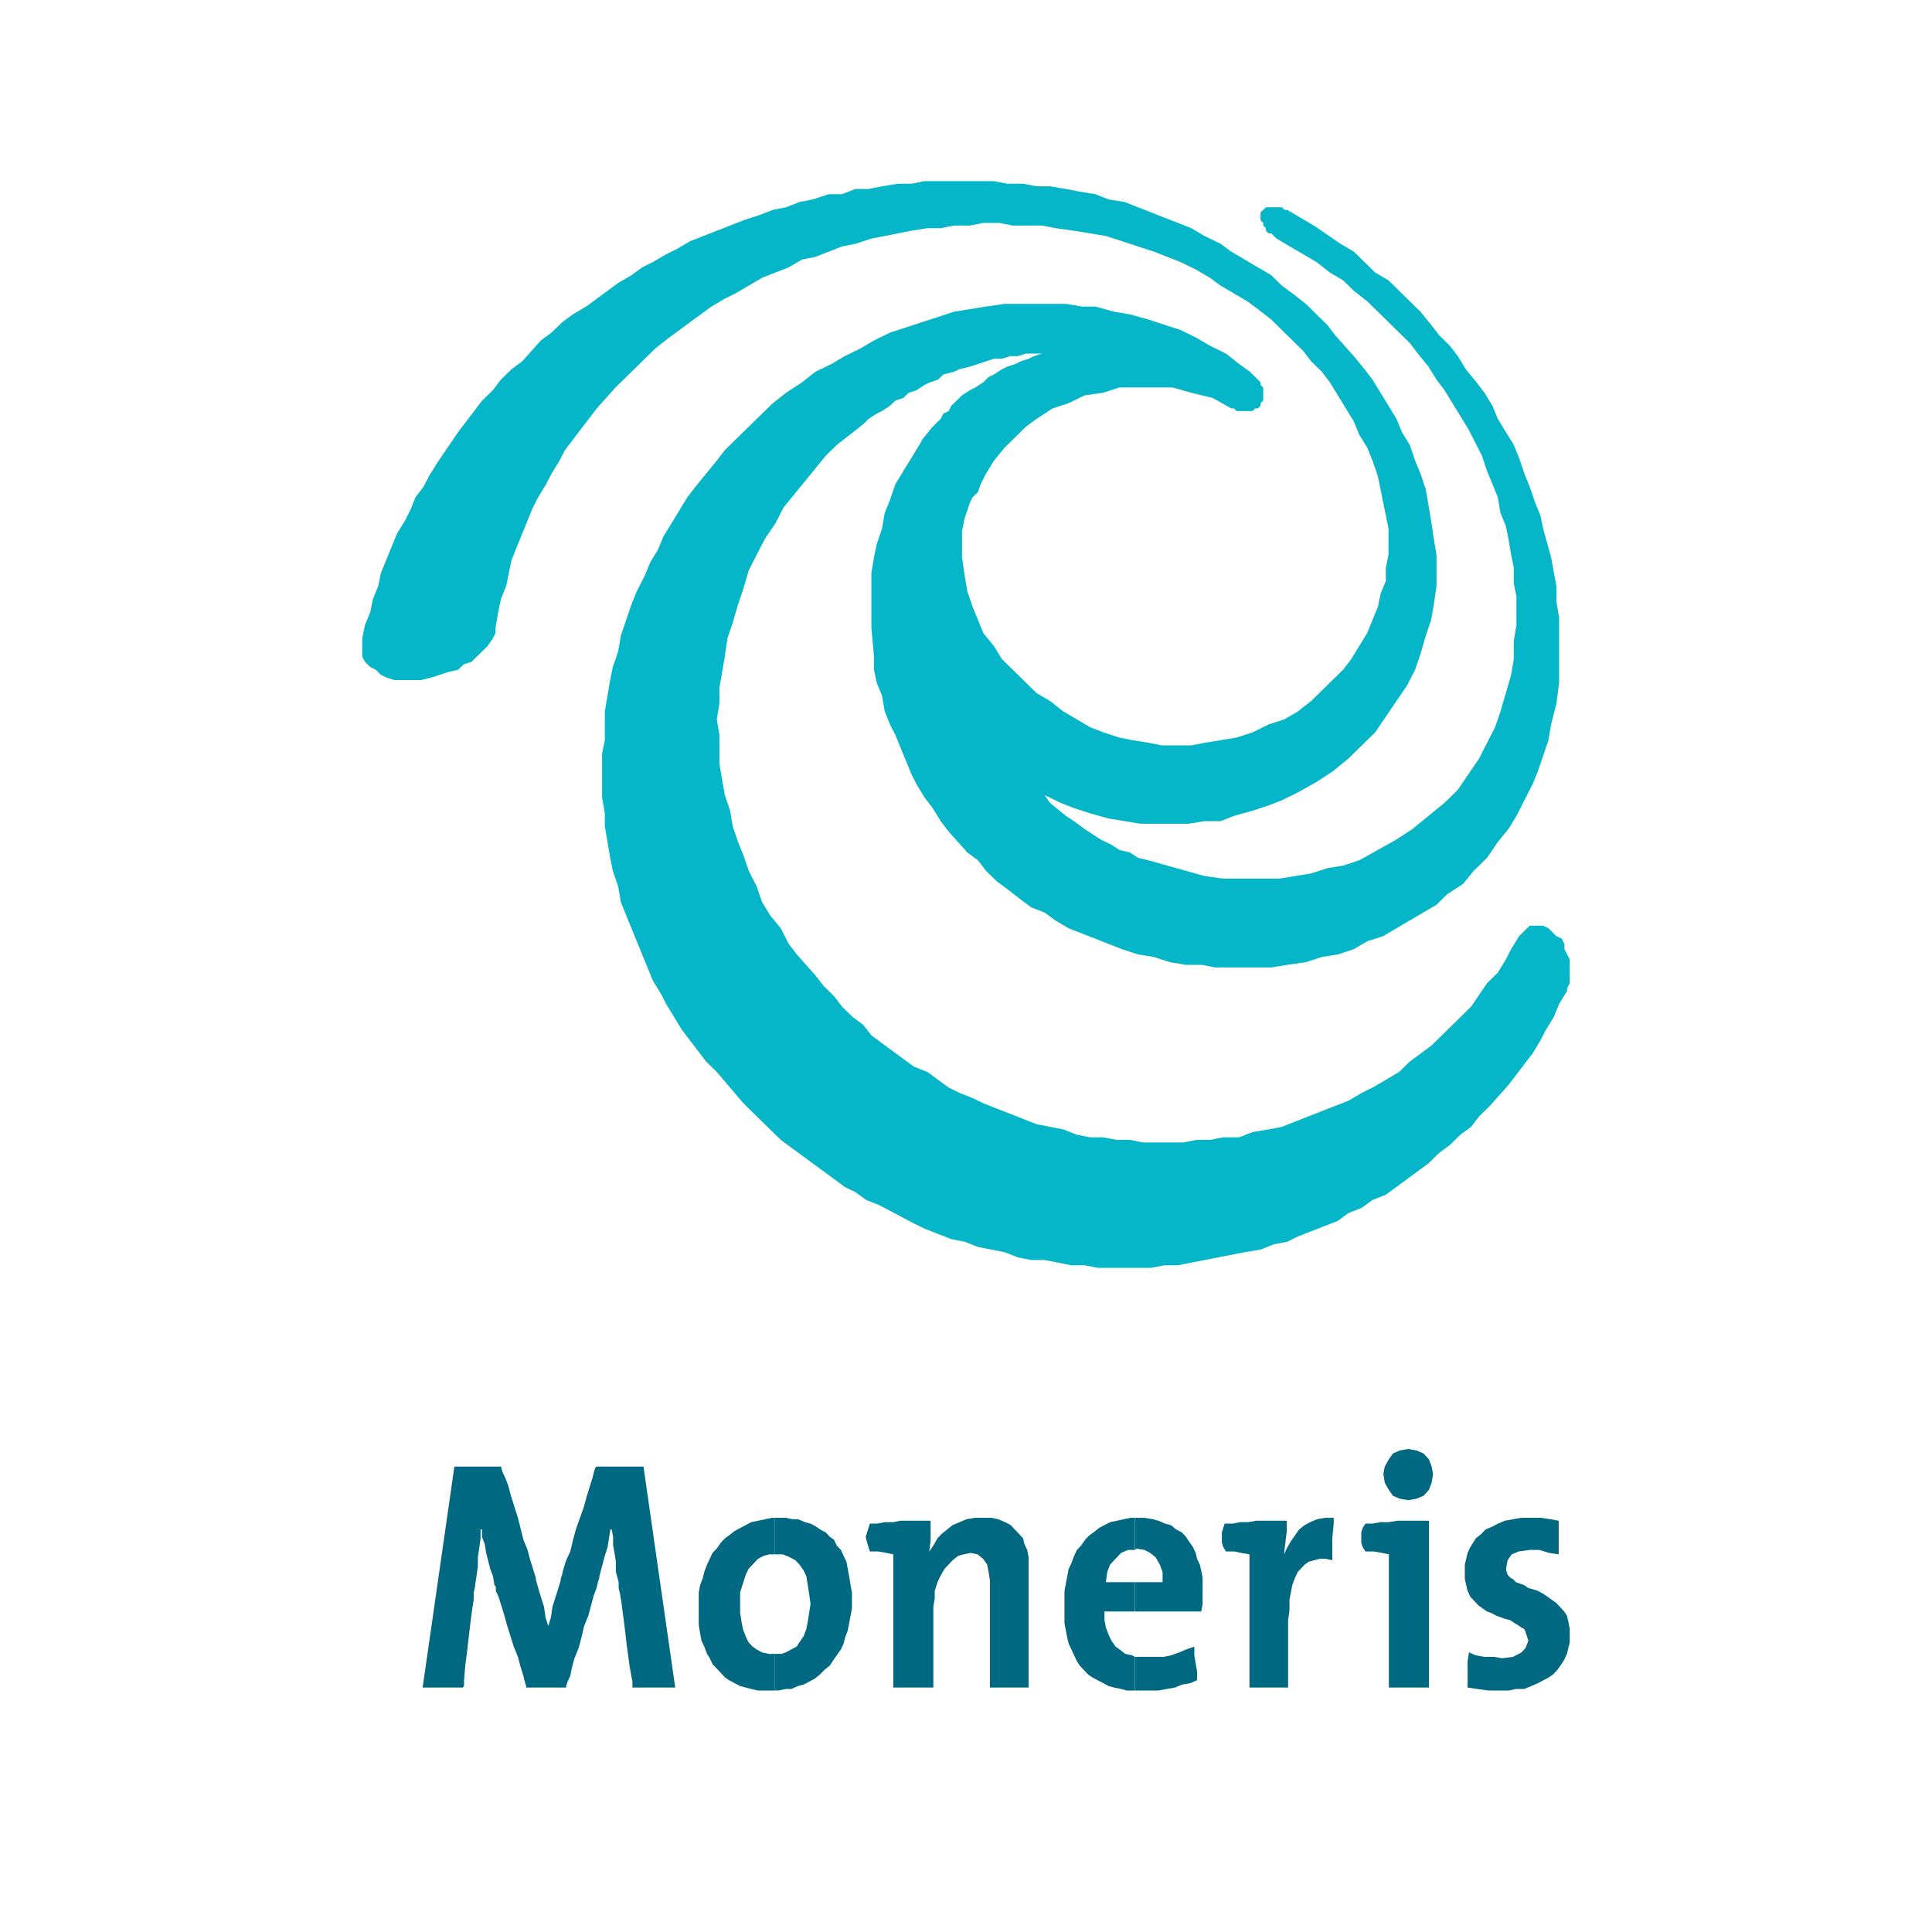
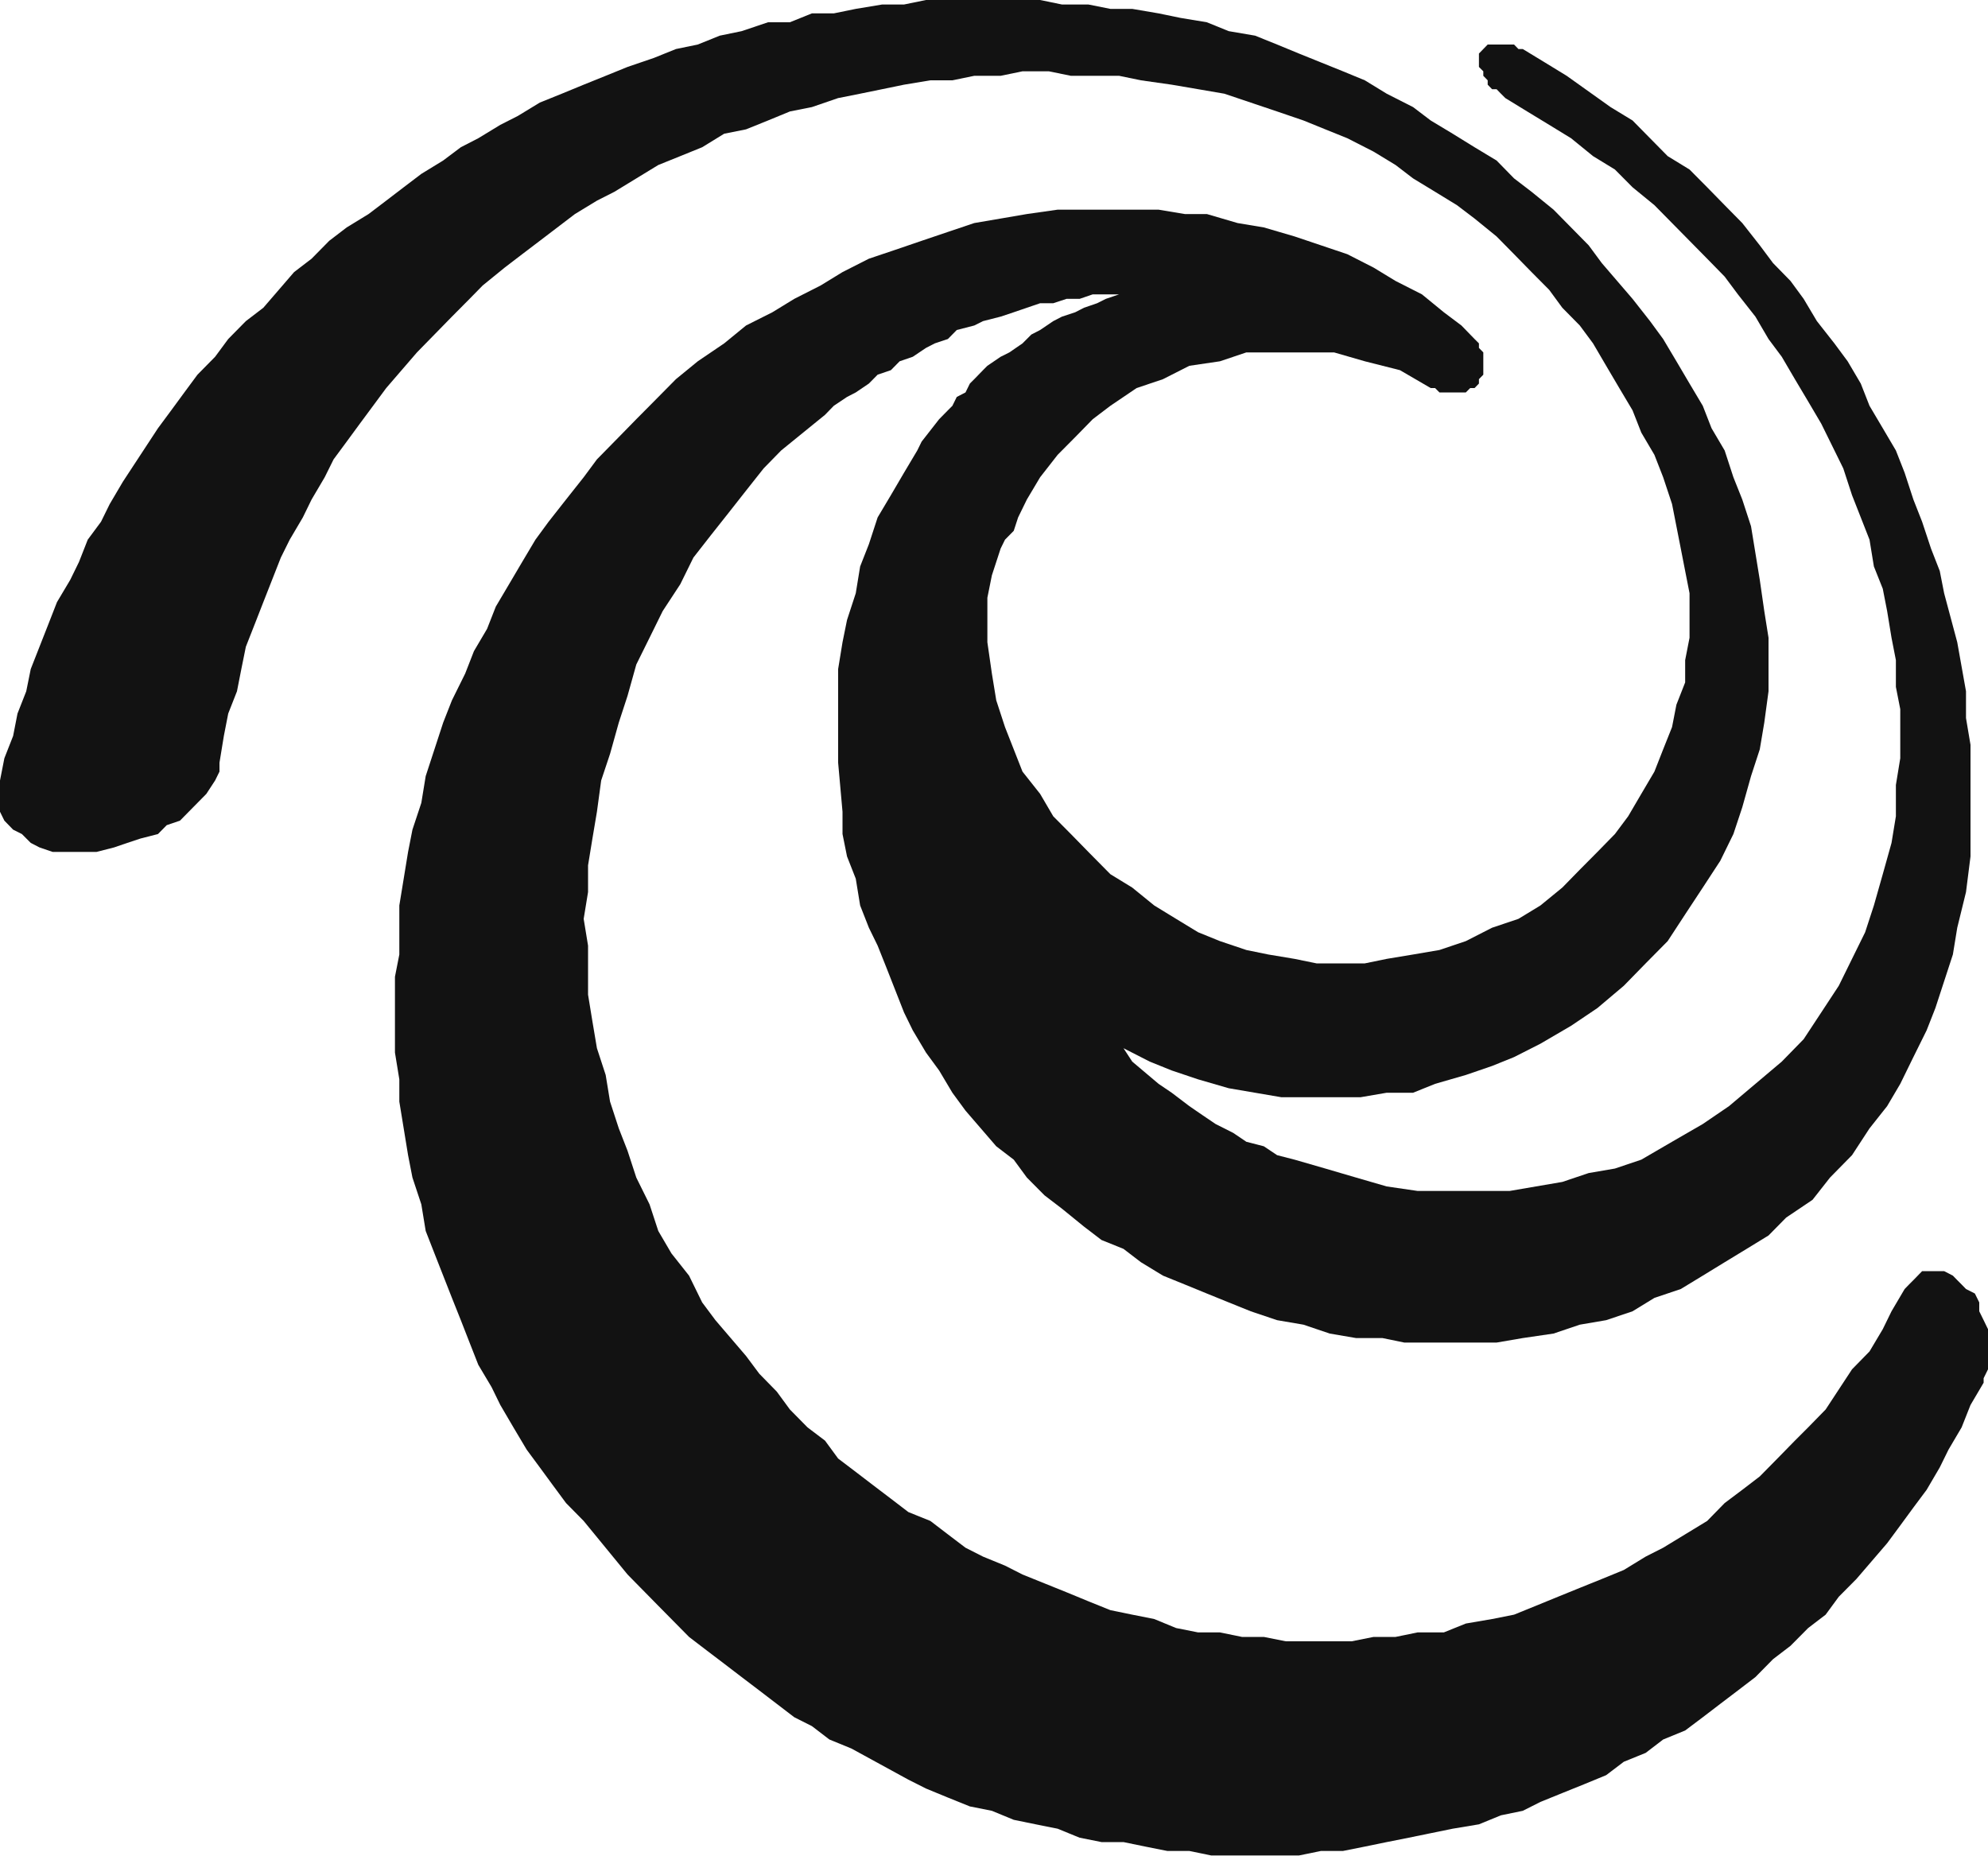
- <svg xmlns="http://www.w3.org/2000/svg" width="32" height="32" viewBox="0 0 32 32" fill="none">
-   <path fill-rule="evenodd" clip-rule="evenodd" d="M10.475 27.951V27.854L10.452 27.732L10.43 27.611L10.407 27.442L10.384 27.272L10.361 27.078L10.338 26.884L10.315 26.714L10.293 26.545L10.27 26.399L10.247 26.302V26.205L10.201 26.036V25.866L10.178 25.721L10.155 25.599V25.454L10.132 25.333H10.11L10.087 25.478L10.064 25.624L10.018 25.769L9.972 25.939L9.927 26.109V26.133L9.904 26.205L9.881 26.302L9.835 26.424L9.79 26.593L9.744 26.763L9.675 26.933L9.629 27.127L9.584 27.296L9.515 27.466L9.469 27.636L9.446 27.757L9.401 27.854L9.378 27.926V27.951H8.715V27.926L8.692 27.854L8.669 27.757L8.623 27.611L8.578 27.442L8.509 27.272L8.395 26.908L8.349 26.739L8.303 26.593L8.258 26.448L8.212 26.351V26.278L8.189 26.254L8.166 26.109L8.12 25.987L8.052 25.721L8.029 25.575L7.983 25.454V25.333H7.96V25.478L7.937 25.648L7.915 25.793V25.939L7.892 26.109L7.869 26.254V26.278L7.846 26.375V26.496L7.823 26.642L7.8 26.811L7.777 27.005L7.754 27.199L7.732 27.393L7.709 27.563L7.686 27.829V27.926L7.663 27.951H7L7.526 24.291H8.303V24.315L8.326 24.388L8.372 24.485L8.418 24.606L8.463 24.775L8.578 25.139L8.669 25.502L8.738 25.672L8.783 25.842L8.875 26.133V26.157L8.921 26.327L8.966 26.472L9.012 26.618L9.035 26.787L9.081 26.933L9.126 26.787L9.149 26.618L9.195 26.472L9.241 26.327L9.286 26.181V26.157L9.309 26.084L9.332 25.987L9.378 25.842L9.446 25.696L9.492 25.502L9.538 25.333L9.607 25.139L9.675 24.945L9.721 24.775L9.766 24.63L9.812 24.485L9.835 24.388L9.858 24.315L9.881 24.291H10.658L11.184 27.951H10.475ZM12.83 27.393V27.999H12.899L13.013 27.975H13.105L13.219 27.926L13.31 27.902L13.402 27.854L13.493 27.805L13.585 27.732L13.653 27.66L13.745 27.587L13.791 27.515L13.859 27.417L13.928 27.32L13.973 27.223L13.996 27.127L14.042 27.005L14.065 26.884L14.088 26.763L14.111 26.642V26.375L14.088 26.254L14.065 26.109L14.042 25.987L14.019 25.866L13.973 25.769L13.928 25.672L13.859 25.599L13.813 25.502L13.745 25.454L13.676 25.381L13.585 25.333L13.516 25.284L13.425 25.236L13.333 25.212L13.219 25.163H13.128L13.013 25.139H12.83V25.745H12.967L13.082 25.793L13.173 25.842L13.242 25.915L13.31 26.011L13.356 26.109L13.379 26.254L13.402 26.399L13.425 26.569L13.402 26.714L13.379 26.86L13.356 26.981L13.31 27.102L13.242 27.199L13.196 27.272L13.105 27.32L13.013 27.369L12.945 27.393H12.83Z" fill="#016881" />
-   <path fill-rule="evenodd" clip-rule="evenodd" d="M12.831 25.745V25.14H12.785L12.671 25.164L12.556 25.188L12.442 25.212L12.351 25.261L12.259 25.309L12.168 25.358L12.076 25.43L12.008 25.479L11.939 25.552L11.871 25.649L11.802 25.721L11.756 25.818L11.711 25.915L11.665 26.036L11.642 26.134L11.596 26.255L11.573 26.376V26.909L11.596 27.055L11.619 27.176L11.665 27.273L11.711 27.394L11.756 27.466L11.802 27.564L11.871 27.636L11.939 27.709L12.008 27.782L12.076 27.83L12.168 27.879L12.259 27.927L12.351 27.951L12.442 27.975L12.556 28H12.831V27.394H12.739L12.625 27.37L12.534 27.321L12.465 27.273L12.397 27.2L12.351 27.103L12.305 26.982L12.282 26.861L12.259 26.715V26.376L12.305 26.23L12.351 26.085L12.397 25.988L12.488 25.891L12.556 25.818L12.648 25.77L12.739 25.745H12.831ZM18.798 27.442V28H19.187L19.324 27.975L19.462 27.951L19.576 27.903L19.713 27.879L19.827 27.83V27.685L19.782 27.418V27.273L19.644 27.321L19.53 27.37L19.393 27.418L19.279 27.442H18.798ZM18.798 26.206V26.691H19.896L19.919 26.57V26.134L19.896 26.012L19.873 25.915L19.827 25.818L19.804 25.721L19.759 25.624L19.69 25.527L19.644 25.455L19.576 25.382L19.484 25.334L19.393 25.261L19.301 25.237L19.187 25.188L19.096 25.164L18.959 25.14H18.798V25.673L18.821 25.649L18.959 25.673L19.05 25.721L19.141 25.794L19.21 25.915L19.256 26.036V26.206H18.798Z" fill="#016881" />
-   <path fill-rule="evenodd" clip-rule="evenodd" d="M18.797 25.672V25.139H18.729L18.614 25.163L18.5 25.188L18.386 25.212L18.294 25.26L18.203 25.309L18.111 25.382L18.043 25.43L17.974 25.503L17.906 25.6L17.837 25.672L17.791 25.769L17.746 25.891L17.7 25.988L17.677 26.109L17.654 26.23L17.631 26.351V26.884L17.654 27.006L17.677 27.127L17.7 27.224L17.746 27.321L17.791 27.418L17.837 27.515L17.883 27.587L17.951 27.66L18.02 27.733L18.089 27.781L18.18 27.83L18.272 27.878L18.363 27.927L18.454 27.951L18.569 27.975L18.66 28H18.797V27.442L18.752 27.418L18.637 27.393L18.546 27.321L18.477 27.272L18.409 27.175L18.363 27.078L18.317 26.957L18.294 26.836V26.691H18.797V26.206H18.317L18.34 26.036L18.386 25.915L18.477 25.818L18.569 25.721L18.683 25.672H18.797ZM20.306 25.697L20.261 25.624L20.238 25.551V25.382L20.261 25.309L20.284 25.236H20.421L20.535 25.212H20.672L20.81 25.188H21.313V25.357L21.29 25.551L21.267 25.745L21.313 25.648L21.381 25.527L21.45 25.43L21.518 25.333L21.61 25.26L21.701 25.212L21.816 25.163L21.953 25.139H22.09V25.236L22.067 25.479V25.842L21.953 25.818H21.861L21.77 25.842L21.678 25.866L21.61 25.915L21.564 25.963L21.495 26.036L21.45 26.133L21.404 26.254L21.381 26.375L21.358 26.497V26.666L21.335 26.836V27.951H20.695V25.745L20.558 25.721L20.444 25.697H20.306ZM24.857 28H24.651L24.468 27.975L24.308 27.951V27.515L24.331 27.369L24.445 27.418L24.582 27.442H24.742L24.879 27.466L25.062 27.442L25.2 27.369L25.268 27.297L25.314 27.175L25.291 27.103L25.268 27.03L25.245 26.981L25.2 26.957L25.131 26.909L25.085 26.884L25.017 26.836L24.925 26.812L24.857 26.787L24.788 26.763L24.697 26.715L24.628 26.691L24.559 26.642L24.491 26.594L24.422 26.521L24.353 26.448L24.308 26.351L24.285 26.254L24.262 26.157V25.915L24.285 25.818L24.308 25.721L24.353 25.624L24.399 25.551L24.445 25.479L24.536 25.406L24.605 25.333L24.719 25.285L24.811 25.236L24.925 25.188L25.062 25.163L25.2 25.139H25.52L25.68 25.163L25.817 25.188V25.745L25.657 25.721L25.497 25.672H25.337L25.154 25.697L25.039 25.745L24.971 25.842L24.948 25.963V26.012L24.971 26.085L25.017 26.133L25.062 26.157L25.108 26.206L25.177 26.23L25.245 26.254L25.314 26.303L25.405 26.327L25.474 26.351L25.565 26.4L25.634 26.448L25.702 26.497L25.771 26.545L25.84 26.618L25.908 26.691L25.954 26.763L25.977 26.86L26 26.981V27.2L25.977 27.297L25.954 27.393L25.908 27.49L25.863 27.563L25.794 27.66L25.725 27.733L25.657 27.781L25.565 27.83L25.474 27.878L25.36 27.927L25.245 27.975H25.108L24.994 28H24.857ZM15.414 25.188V25.527L15.391 25.697L15.459 25.6L15.528 25.479L15.597 25.406L15.688 25.333L15.779 25.26L15.894 25.212L16.008 25.163L16.145 25.139H16.419L16.534 25.163L16.648 25.212L16.74 25.26L16.808 25.333L16.877 25.406L16.945 25.479L16.968 25.575L17.014 25.672L17.037 25.794V27.951H16.397V26.181L16.374 26.036L16.351 25.915L16.282 25.818L16.191 25.745L16.077 25.721L15.962 25.745L15.871 25.769L15.779 25.842L15.711 25.915L15.642 25.988L15.574 26.109L15.528 26.206L15.482 26.351V26.472L15.459 26.618V27.951H14.796V25.745L14.682 25.721L14.545 25.697H14.408L14.385 25.624L14.362 25.551L14.339 25.454L14.362 25.382L14.385 25.309L14.408 25.236H14.522L14.659 25.212H14.796L14.911 25.188H15.414ZM23.325 24.848L23.187 24.824L23.073 24.776L23.004 24.679L22.936 24.558L22.913 24.412L22.936 24.291L23.004 24.17L23.073 24.073L23.187 24.024L23.325 24L23.462 24.024L23.576 24.073L23.667 24.17L23.713 24.291L23.736 24.412L23.713 24.558L23.667 24.679L23.576 24.776L23.462 24.824L23.325 24.848ZM23.667 25.188H23.142L23.004 25.212H22.867L22.73 25.236H22.616L22.57 25.309L22.547 25.382V25.551L22.57 25.624L22.616 25.697H22.753L22.89 25.721L23.004 25.745V27.951H23.667V25.188Z" fill="#016881" />
-   <path fill-rule="evenodd" clip-rule="evenodd" d="M20.702 6.158L20.525 6.029L20.305 5.856L20.04 5.726L19.819 5.596L19.554 5.466L19.289 5.38L19.024 5.293L18.715 5.207L18.451 5.163L18.142 5.077H17.92L17.656 5.033H16.64L16.331 5.077L16.066 5.12L15.802 5.163L15.537 5.25L15.272 5.336L15.007 5.423L14.742 5.509L14.476 5.639L14.256 5.769L13.991 5.899L13.771 6.029L13.505 6.158L13.285 6.332L13.02 6.505L12.8 6.678L12.579 6.894L12.402 7.067L12.225 7.24L12.005 7.457L11.872 7.63L11.695 7.846L11.519 8.062L11.386 8.235L11.254 8.452L11.122 8.668L10.989 8.884L10.9 9.101L10.768 9.317L10.68 9.534L10.547 9.793L10.459 10.01L10.371 10.269L10.283 10.529L10.239 10.789L10.15 11.048L10.106 11.264L10.062 11.524L10.018 11.784V12.26L9.973 12.476V13.211L10.018 13.471V13.688L10.062 13.947L10.106 14.207L10.15 14.423L10.239 14.683L10.283 14.942L10.371 15.159L10.459 15.375L10.547 15.591L10.636 15.808L10.724 16.024L10.812 16.24L10.945 16.457L11.034 16.63L11.166 16.846L11.298 17.062L11.43 17.235L11.563 17.409L11.695 17.582L11.872 17.755L12.313 18.274L12.622 18.577L12.932 18.88L13.108 19.01L13.285 19.14L13.461 19.269L13.639 19.399L13.815 19.529L13.991 19.659L14.168 19.745L14.345 19.875L14.566 19.962L15.139 20.265L15.315 20.351L15.537 20.438L15.757 20.524L15.978 20.567L16.199 20.654L16.42 20.697L16.64 20.741L16.861 20.827L17.081 20.87H17.302L17.523 20.913L17.744 20.957H17.965L18.186 21H19.069L19.289 20.957H19.51L19.73 20.913L19.951 20.87L20.172 20.827L20.393 20.784L20.614 20.741L20.878 20.697L21.099 20.61L21.32 20.567L21.497 20.481L21.717 20.394L21.938 20.308L22.159 20.221L22.336 20.091L22.556 20.005L22.733 19.875L22.954 19.788L23.13 19.659L23.307 19.529L23.483 19.399L23.66 19.269L23.837 19.096L24.013 18.966L24.19 18.793L24.366 18.664L24.499 18.49L24.676 18.317L24.985 17.971L25.117 17.798L25.249 17.625L25.382 17.452L25.514 17.235L25.603 17.062L25.735 16.846L25.824 16.63L25.956 16.414V16.37L26 16.284V15.894L25.956 15.808L25.912 15.721V15.635L25.868 15.548L25.779 15.505L25.735 15.462L25.691 15.418L25.647 15.375L25.559 15.332H25.337L25.293 15.375L25.249 15.418L25.205 15.462L25.161 15.505L25.029 15.721L24.941 15.894L24.808 16.11L24.631 16.284L24.366 16.673L24.19 16.846L24.057 16.976L23.881 17.149L23.704 17.322L23.528 17.452L23.351 17.582L23.174 17.755L22.954 17.885L22.733 18.014L22.556 18.101L22.336 18.231L22.115 18.317L21.894 18.404L21.674 18.49L21.452 18.577L21.232 18.664L21.011 18.707L20.746 18.75L20.525 18.837H20.261L20.04 18.88H19.819L19.598 18.923H18.936L18.715 18.88H18.495L18.274 18.837H18.053L17.832 18.793L17.612 18.707L17.391 18.664L17.17 18.62L16.949 18.534L16.729 18.447L16.508 18.361L16.287 18.274L16.11 18.188L15.89 18.101L15.713 18.014L15.537 17.885L15.36 17.755L15.139 17.668L14.962 17.538L14.786 17.409L14.609 17.279L14.433 17.149L14.3 16.976L14.124 16.846L13.947 16.673L13.815 16.5L13.639 16.327L13.505 16.154L13.197 15.808L13.064 15.635L12.932 15.375L12.755 15.159L12.622 14.942L12.534 14.683L12.402 14.423L12.313 14.163L12.225 13.947L12.137 13.688L12.093 13.428L12.005 13.168L11.96 12.909L11.916 12.649V12.173L11.872 11.913L11.916 11.654V11.394L11.96 11.134L12.005 10.875L12.049 10.572L12.137 10.312L12.225 10.01L12.313 9.75L12.402 9.447L12.534 9.187L12.667 8.928L12.843 8.668L12.976 8.409L13.152 8.192L13.329 7.976L13.505 7.759L13.682 7.543L13.859 7.37L14.08 7.197L14.3 7.024L14.388 6.937L14.521 6.851L14.609 6.808L14.742 6.721L14.83 6.635L14.962 6.591L15.051 6.505L15.183 6.462L15.315 6.375L15.404 6.332L15.537 6.288L15.625 6.202L15.802 6.158L15.89 6.115L16.066 6.072L16.199 6.029L16.331 5.985L16.463 5.942H16.596L16.729 5.899H16.861L16.993 5.856H17.259L17.126 5.899L17.037 5.942L16.905 5.985L16.817 6.029L16.684 6.072L16.596 6.115L16.463 6.202L16.375 6.245L16.287 6.332L16.154 6.418L16.066 6.462L15.934 6.548L15.89 6.591L15.802 6.678L15.757 6.721L15.713 6.808L15.625 6.851L15.581 6.937L15.537 6.981L15.448 7.067L15.272 7.284L15.227 7.37L15.095 7.586L14.962 7.803L14.83 8.019L14.742 8.279L14.654 8.495L14.609 8.755L14.521 9.014L14.476 9.231L14.433 9.49V10.399L14.476 10.875V11.091L14.521 11.308L14.609 11.524L14.654 11.784L14.742 12L14.83 12.173L14.918 12.389L15.007 12.606L15.095 12.822L15.183 12.995L15.315 13.211L15.448 13.384L15.581 13.601L15.713 13.774L16.022 14.12L16.199 14.25L16.331 14.423L16.508 14.596L16.684 14.726L16.905 14.899L17.081 15.029L17.302 15.115L17.479 15.245L17.7 15.375L17.92 15.462L18.142 15.548L18.362 15.635L18.583 15.721L18.848 15.808L19.113 15.851L19.378 15.937L19.642 15.981H19.907L20.128 16.024H21.056L21.32 15.981L21.629 15.937L21.894 15.851L22.159 15.808L22.424 15.721L22.645 15.591L22.91 15.505L23.13 15.375L23.351 15.245L23.572 15.115L23.793 14.986L23.969 14.812L24.234 14.639L24.41 14.423L24.631 14.207L24.808 13.947L24.985 13.731L25.117 13.514L25.249 13.255L25.382 12.995L25.471 12.779L25.559 12.519L25.647 12.26L25.691 12L25.779 11.654L25.824 11.308V10.226L25.779 9.966V9.707L25.691 9.231L25.559 8.755L25.514 8.538L25.426 8.322L25.337 8.062L25.249 7.846L25.161 7.586L25.073 7.37L24.941 7.154L24.808 6.937L24.72 6.721L24.587 6.505L24.455 6.332L24.278 6.115L24.146 5.899L24.013 5.726L23.837 5.553L23.704 5.38L23.528 5.163L23.351 4.99L23.174 4.817L22.998 4.644L22.777 4.514L22.601 4.341L22.424 4.168L22.203 4.038L21.762 3.736L21.541 3.606L21.32 3.476H21.276L21.232 3.433H20.967L20.923 3.476L20.878 3.519V3.649L20.923 3.692V3.736L20.967 3.779V3.822L21.011 3.865H21.056L21.099 3.909L21.144 3.952L21.364 4.082L21.585 4.211L21.805 4.341L22.027 4.514L22.247 4.644L22.424 4.817L22.645 4.99L22.822 5.163L22.998 5.336L23.174 5.509L23.351 5.683L23.483 5.856L23.66 6.072L23.793 6.288L23.925 6.462L24.057 6.678L24.19 6.894L24.322 7.11L24.543 7.543L24.631 7.803L24.72 8.019L24.808 8.235L24.852 8.495L24.941 8.711L24.985 8.928L25.029 9.187L25.073 9.404V9.664L25.117 9.88V10.355L25.073 10.615V10.918L25.029 11.178L24.941 11.481L24.852 11.784L24.764 12.043L24.631 12.303L24.499 12.563L24.322 12.822L24.146 13.082L23.925 13.298L23.66 13.514L23.395 13.731L23.13 13.904L22.822 14.077L22.512 14.25L22.247 14.337L21.983 14.38L21.717 14.466L21.452 14.51L21.188 14.553H20.261L19.951 14.51L19.642 14.423L19.334 14.337L19.024 14.25L18.848 14.207L18.715 14.12L18.539 14.077L18.406 13.99L18.23 13.904L18.097 13.818L17.965 13.731L17.788 13.601L17.656 13.514L17.391 13.298L17.302 13.168L17.567 13.298L17.788 13.384L18.053 13.471L18.362 13.557L18.627 13.601L18.892 13.644H19.686L19.951 13.601H20.217L20.437 13.514L20.746 13.428L21.011 13.341L21.232 13.255L21.497 13.125L21.805 12.952L22.071 12.779L22.336 12.563L22.556 12.346L22.777 12.13L22.954 11.87L23.13 11.61L23.307 11.351L23.439 11.091L23.528 10.832L23.616 10.529L23.704 10.269L23.749 10.01L23.793 9.707V9.187L23.749 8.928L23.704 8.625L23.66 8.365L23.616 8.106L23.528 7.846L23.439 7.63L23.351 7.37L23.219 7.154L23.13 6.937L22.998 6.721L22.866 6.505L22.733 6.288L22.601 6.115L22.424 5.899L22.115 5.553L21.983 5.38L21.805 5.207L21.629 5.033L21.408 4.86L21.232 4.731L21.056 4.558L20.834 4.428L20.614 4.298L20.393 4.168L20.217 4.038L19.951 3.909L19.73 3.779L19.51 3.692L19.289 3.606L19.069 3.519L18.848 3.433L18.627 3.346L18.362 3.303L18.142 3.216L17.876 3.173L17.656 3.13L17.391 3.086H17.17L16.949 3.043H16.684L16.463 3H15.315L15.095 3.043H14.874L14.609 3.086L14.388 3.13H14.168L13.947 3.216H13.727L13.461 3.303L13.241 3.346L13.02 3.433L12.8 3.476L12.579 3.562L12.313 3.649L12.093 3.736L11.872 3.822L11.651 3.909L11.43 3.995L11.21 4.125L11.034 4.211L10.812 4.341L10.636 4.428L10.459 4.558L10.239 4.687L10.062 4.817L9.885 4.947L9.708 5.077L9.488 5.207L9.312 5.336L9.135 5.509L8.958 5.639L8.649 5.985L8.473 6.115L8.296 6.288L8.164 6.462L7.986 6.635L7.854 6.808L7.722 6.981L7.59 7.154L7.237 7.673L7.104 7.889L7.015 8.062L6.883 8.235L6.795 8.452L6.707 8.625L6.574 8.841L6.486 9.058L6.398 9.274L6.309 9.49L6.265 9.707L6.177 9.923L6.132 10.139L6.044 10.355L6 10.572V10.875L6.044 10.961L6.132 11.048L6.22 11.091L6.309 11.178L6.398 11.221L6.53 11.264H6.971L7.148 11.221L7.28 11.178L7.413 11.134L7.59 11.091L7.678 11.005L7.81 10.961L7.898 10.875L7.986 10.789L8.075 10.702L8.164 10.572L8.207 10.486V10.399L8.252 10.139L8.296 9.923L8.384 9.707L8.428 9.49L8.473 9.274L8.561 9.058L8.649 8.841L8.737 8.625L8.825 8.409L8.914 8.235L9.046 8.019L9.135 7.846L9.267 7.63L9.356 7.457L9.488 7.284L9.62 7.11L9.753 6.937L9.885 6.764L10.194 6.418L10.371 6.245L10.547 6.072L10.724 5.899L10.857 5.769L11.078 5.596L11.254 5.466L11.43 5.336L11.784 5.077L12.005 4.947L12.181 4.86L12.622 4.601L12.843 4.514L13.064 4.428L13.285 4.298L13.505 4.255L13.727 4.168L13.947 4.082L14.168 4.038L14.433 3.952L14.654 3.909L14.874 3.865L15.095 3.822L15.36 3.779H15.581L15.802 3.736H16.066L16.287 3.692H16.552L16.773 3.736H17.259L17.479 3.779L17.788 3.822L18.053 3.865L18.318 3.909L18.583 3.995L18.848 4.082L19.113 4.168L19.334 4.255L19.554 4.341L19.819 4.471L20.04 4.601L20.217 4.731L20.437 4.86L20.658 4.99L20.834 5.12L21.056 5.293L21.232 5.466L21.408 5.639L21.585 5.812L21.717 5.985L21.894 6.158L22.027 6.332L22.159 6.548L22.291 6.764L22.424 6.981L22.512 7.197L22.645 7.413L22.733 7.63L22.822 7.889L22.866 8.106L22.91 8.322L22.954 8.538L22.998 8.755V9.187L22.954 9.404V9.62L22.866 9.837L22.822 10.053L22.733 10.269L22.645 10.486L22.512 10.702L22.38 10.918L22.247 11.091L22.071 11.264L21.894 11.437L21.717 11.61L21.497 11.784L21.276 11.913L21.011 12L20.746 12.13L20.481 12.216L20.217 12.26L19.951 12.303L19.73 12.346H19.245L19.024 12.303L18.759 12.26L18.539 12.216L18.274 12.13L18.053 12.043L17.832 11.913L17.612 11.784L17.391 11.61L17.17 11.481L16.949 11.264L16.773 11.091L16.596 10.918L16.463 10.702L16.287 10.486L16.199 10.269L16.11 10.053L16.022 9.793L15.978 9.534L15.934 9.231V8.798L15.978 8.582L16.022 8.452L16.066 8.322L16.11 8.235L16.199 8.149L16.243 8.019L16.331 7.846L16.463 7.63L16.64 7.413L16.817 7.24L16.993 7.067L17.17 6.937L17.435 6.764L17.7 6.678L17.965 6.548L18.274 6.505L18.539 6.418H19.422L19.73 6.505L20.084 6.591L20.393 6.764H20.437L20.481 6.808H20.746L20.79 6.764H20.834L20.878 6.721V6.678L20.923 6.635V6.418L20.878 6.375V6.332L20.834 6.288L20.79 6.245L20.746 6.202L20.702 6.158Z" fill="#05B6C8" />
+ <svg xmlns="http://www.w3.org/2000/svg" width="15" height="14" viewBox="0 0 15 14" fill="none">
+   <path fill-rule="evenodd" clip-rule="evenodd" d="M11.027 2.456L10.894 2.356L10.729 2.221L10.53 2.12L10.364 2.019L10.166 1.918L9.967 1.851L9.768 1.784L9.536 1.716L9.338 1.683L9.106 1.615H8.94L8.742 1.582H7.98L7.748 1.615L7.55 1.649L7.351 1.683L7.152 1.75L6.954 1.817L6.755 1.885L6.556 1.952L6.357 2.053L6.192 2.154L5.993 2.255L5.828 2.356L5.629 2.456L5.464 2.591L5.265 2.726L5.1 2.861L4.934 3.029L4.801 3.163L4.669 3.298L4.504 3.466L4.404 3.601L4.271 3.769L4.139 3.937L4.04 4.072L3.94 4.24L3.841 4.408L3.741 4.577L3.675 4.745L3.576 4.913L3.51 5.082L3.41 5.284L3.344 5.452L3.278 5.654L3.212 5.856L3.179 6.058L3.112 6.26L3.079 6.428L3.046 6.63L3.013 6.832V7.202L2.98 7.37V7.942L3.013 8.144V8.312L3.046 8.514L3.079 8.716L3.112 8.885L3.179 9.087L3.212 9.288L3.278 9.457L3.344 9.625L3.41 9.793L3.477 9.961L3.543 10.13L3.609 10.298L3.709 10.466L3.775 10.601L3.874 10.77L3.974 10.938L4.073 11.072L4.172 11.207L4.271 11.341L4.404 11.476L4.735 11.88L4.967 12.116L5.199 12.351L5.331 12.452L5.464 12.553L5.596 12.654L5.729 12.755L5.861 12.856L5.993 12.957L6.126 13.024L6.258 13.125L6.424 13.193L6.854 13.428L6.987 13.495L7.152 13.563L7.318 13.63L7.484 13.663L7.649 13.731L7.815 13.765L7.98 13.798L8.146 13.866L8.311 13.899H8.477L8.642 13.933L8.808 13.966H8.974L9.139 14H9.801L9.967 13.966H10.133L10.298 13.933L10.463 13.899L10.629 13.866L10.795 13.832L10.961 13.798L11.159 13.765L11.325 13.697L11.49 13.663L11.623 13.596L11.788 13.529L11.954 13.462L12.119 13.394L12.252 13.293L12.417 13.226L12.549 13.125L12.715 13.057L12.848 12.957L12.98 12.856L13.113 12.755L13.245 12.654L13.378 12.519L13.51 12.418L13.643 12.284L13.775 12.183L13.874 12.048L14.007 11.914L14.239 11.644L14.338 11.51L14.437 11.375L14.537 11.241L14.636 11.072L14.702 10.938L14.801 10.77L14.868 10.601L14.967 10.433V10.399L15 10.332V10.029L14.967 9.961L14.934 9.894V9.827L14.901 9.76L14.834 9.726L14.801 9.692L14.768 9.659L14.735 9.625L14.669 9.591H14.503L14.47 9.625L14.437 9.659L14.404 9.692L14.371 9.726L14.272 9.894L14.206 10.029L14.106 10.197L13.974 10.332L13.775 10.635L13.643 10.77L13.543 10.87L13.411 11.005L13.278 11.14L13.146 11.241L13.013 11.341L12.881 11.476L12.715 11.577L12.549 11.678L12.417 11.745L12.252 11.846L12.086 11.914L11.92 11.981L11.755 12.048L11.589 12.116L11.424 12.183L11.258 12.216L11.06 12.25L10.894 12.317H10.696L10.53 12.351H10.364L10.198 12.384H9.702L9.536 12.351H9.371L9.205 12.317H9.04L8.874 12.284L8.709 12.216L8.543 12.183L8.378 12.149L8.212 12.082L8.047 12.014L7.881 11.947L7.715 11.88L7.583 11.813L7.417 11.745L7.285 11.678L7.152 11.577L7.02 11.476L6.854 11.409L6.722 11.308L6.589 11.207L6.457 11.106L6.324 11.005L6.225 10.87L6.093 10.77L5.96 10.635L5.861 10.5L5.729 10.365L5.629 10.231L5.398 9.961L5.298 9.827L5.199 9.625L5.066 9.457L4.967 9.288L4.901 9.087L4.801 8.885L4.735 8.683L4.669 8.514L4.603 8.312L4.57 8.111L4.504 7.909L4.47 7.707L4.437 7.505V7.135L4.404 6.933L4.437 6.731V6.529L4.47 6.327L4.504 6.125L4.536 5.889L4.603 5.688L4.669 5.452L4.735 5.25L4.801 5.014L4.901 4.812L5 4.611L5.133 4.408L5.232 4.207L5.364 4.038L5.497 3.87L5.629 3.702L5.762 3.534L5.894 3.399L6.06 3.264L6.225 3.13L6.291 3.062L6.391 2.995L6.457 2.961L6.556 2.894L6.622 2.827L6.722 2.793L6.788 2.726L6.887 2.692L6.987 2.625L7.053 2.591L7.152 2.558L7.219 2.49L7.351 2.456L7.417 2.423L7.55 2.389L7.649 2.356L7.748 2.322L7.848 2.288H7.947L8.047 2.255H8.146L8.245 2.221H8.444L8.344 2.255L8.278 2.288L8.179 2.322L8.113 2.356L8.013 2.389L7.947 2.423L7.848 2.49L7.782 2.524L7.715 2.591L7.616 2.659L7.55 2.692L7.45 2.76L7.417 2.793L7.351 2.861L7.318 2.894L7.285 2.961L7.219 2.995L7.186 3.062L7.152 3.096L7.086 3.163L6.954 3.332L6.921 3.399L6.821 3.567L6.722 3.736L6.622 3.904L6.556 4.106L6.49 4.274L6.457 4.476L6.391 4.678L6.357 4.846L6.324 5.048V5.755L6.357 6.125V6.293L6.391 6.462L6.457 6.63L6.49 6.832L6.556 7L6.622 7.135L6.689 7.303L6.755 7.471L6.821 7.639L6.887 7.774L6.987 7.942L7.086 8.077L7.186 8.245L7.285 8.38L7.517 8.649L7.649 8.75L7.748 8.885L7.881 9.019L8.013 9.12L8.179 9.255L8.311 9.356L8.477 9.423L8.609 9.524L8.775 9.625L8.94 9.692L9.106 9.76L9.271 9.827L9.437 9.894L9.636 9.961L9.835 9.995L10.033 10.062L10.232 10.096H10.431L10.596 10.13H11.292L11.49 10.096L11.722 10.062L11.92 9.995L12.119 9.961L12.318 9.894L12.483 9.793L12.682 9.726L12.848 9.625L13.013 9.524L13.179 9.423L13.344 9.322L13.477 9.187L13.676 9.053L13.808 8.885L13.974 8.716L14.106 8.514L14.239 8.346L14.338 8.178L14.437 7.976L14.537 7.774L14.603 7.606L14.669 7.404L14.735 7.202L14.768 7L14.834 6.731L14.868 6.462V5.62L14.834 5.418V5.216L14.768 4.846L14.669 4.476L14.636 4.308L14.57 4.139L14.503 3.937L14.437 3.769L14.371 3.567L14.305 3.399L14.206 3.231L14.106 3.062L14.04 2.894L13.941 2.726L13.841 2.591L13.709 2.423L13.609 2.255L13.51 2.12L13.378 1.985L13.278 1.851L13.146 1.683L13.013 1.548L12.881 1.413L12.748 1.279L12.583 1.178L12.45 1.043L12.318 0.909L12.152 0.808L11.821 0.572L11.656 0.471L11.49 0.37H11.457L11.424 0.336H11.225L11.192 0.37L11.159 0.404V0.505L11.192 0.538V0.572L11.225 0.606V0.639L11.258 0.673H11.292L11.325 0.707L11.358 0.74L11.523 0.841L11.689 0.942L11.854 1.043L12.02 1.178L12.185 1.279L12.318 1.413L12.483 1.548L12.616 1.683L12.748 1.817L12.881 1.952L13.013 2.087L13.113 2.221L13.245 2.389L13.344 2.558L13.444 2.692L13.543 2.861L13.643 3.029L13.742 3.197L13.908 3.534L13.974 3.736L14.04 3.904L14.106 4.072L14.139 4.274L14.206 4.442L14.239 4.611L14.272 4.812L14.305 4.981V5.183L14.338 5.351V5.721L14.305 5.923V6.159L14.272 6.36L14.206 6.596L14.139 6.832L14.073 7.034L13.974 7.235L13.874 7.438L13.742 7.639L13.609 7.841L13.444 8.01L13.245 8.178L13.046 8.346L12.848 8.481L12.616 8.615L12.384 8.75L12.185 8.817L11.987 8.851L11.788 8.918L11.589 8.952L11.391 8.986H10.696L10.463 8.952L10.232 8.885L10 8.817L9.768 8.75L9.636 8.716L9.536 8.649L9.404 8.615L9.305 8.548L9.172 8.481L9.073 8.414L8.974 8.346L8.841 8.245L8.742 8.178L8.543 8.01L8.477 7.909L8.675 8.01L8.841 8.077L9.04 8.144L9.271 8.211L9.47 8.245L9.669 8.279H10.265L10.463 8.245H10.662L10.828 8.178L11.06 8.111L11.258 8.043L11.424 7.976L11.623 7.875L11.854 7.74L12.053 7.606L12.252 7.438L12.417 7.269L12.583 7.101L12.715 6.899L12.848 6.697L12.98 6.495L13.079 6.293L13.146 6.091L13.212 5.856L13.278 5.654L13.312 5.452L13.344 5.216V4.812L13.312 4.611L13.278 4.375L13.245 4.173L13.212 3.971L13.146 3.769L13.079 3.601L13.013 3.399L12.914 3.231L12.848 3.062L12.748 2.894L12.649 2.726L12.549 2.558L12.45 2.423L12.318 2.255L12.086 1.985L11.987 1.851L11.854 1.716L11.722 1.582L11.556 1.447L11.424 1.346L11.292 1.211L11.126 1.111L10.961 1.009L10.795 0.909L10.662 0.808L10.463 0.707L10.298 0.606L10.133 0.538L9.967 0.471L9.801 0.404L9.636 0.336L9.47 0.269L9.271 0.235L9.106 0.168L8.907 0.135L8.742 0.101L8.543 0.067H8.378L8.212 0.034H8.013L7.848 0H6.987L6.821 0.034H6.656L6.457 0.067L6.291 0.101H6.126L5.96 0.168H5.795L5.596 0.235L5.431 0.269L5.265 0.336L5.1 0.37L4.934 0.437L4.735 0.505L4.57 0.572L4.404 0.639L4.239 0.707L4.073 0.774L3.907 0.875L3.775 0.942L3.609 1.043L3.477 1.111L3.344 1.211L3.179 1.312L3.046 1.413L2.914 1.514L2.781 1.615L2.616 1.716L2.484 1.817L2.351 1.952L2.219 2.053L1.987 2.322L1.855 2.423L1.722 2.558L1.623 2.692L1.49 2.827L1.391 2.961L1.292 3.096L1.192 3.231L0.927 3.635L0.828 3.803L0.762 3.937L0.662 4.072L0.596 4.24L0.53 4.375L0.43 4.543L0.364 4.712L0.298 4.88L0.232 5.048L0.198 5.216L0.132 5.384L0.099 5.553L0.033 5.721L0 5.889V6.125L0.033 6.192L0.099 6.26L0.165 6.293L0.232 6.36L0.298 6.394L0.397 6.428H0.728L0.861 6.394L0.96 6.36L1.06 6.327L1.192 6.293L1.258 6.226L1.358 6.192L1.424 6.125L1.49 6.058L1.557 5.99L1.623 5.889L1.656 5.822V5.755L1.689 5.553L1.722 5.384L1.788 5.216L1.821 5.048L1.855 4.88L1.921 4.712L1.987 4.543L2.053 4.375L2.119 4.207L2.186 4.072L2.285 3.904L2.351 3.769L2.45 3.601L2.517 3.466L2.616 3.332L2.715 3.197L2.815 3.062L2.914 2.928L3.146 2.659L3.278 2.524L3.41 2.389L3.543 2.255L3.642 2.154L3.808 2.019L3.94 1.918L4.073 1.817L4.338 1.615L4.504 1.514L4.636 1.447L4.967 1.245L5.133 1.178L5.298 1.111L5.464 1.009L5.629 0.976L5.795 0.909L5.96 0.841L6.126 0.808L6.324 0.74L6.49 0.707L6.656 0.673L6.821 0.639L7.02 0.606H7.186L7.351 0.572H7.55L7.715 0.538H7.914L8.08 0.572H8.444L8.609 0.606L8.841 0.639L9.04 0.673L9.238 0.707L9.437 0.774L9.636 0.841L9.835 0.909L10 0.976L10.166 1.043L10.364 1.144L10.53 1.245L10.662 1.346L10.828 1.447L10.993 1.548L11.126 1.649L11.292 1.784L11.424 1.918L11.556 2.053L11.689 2.187L11.788 2.322L11.92 2.456L12.02 2.591L12.119 2.76L12.218 2.928L12.318 3.096L12.384 3.264L12.483 3.432L12.549 3.601L12.616 3.803L12.649 3.971L12.682 4.139L12.715 4.308L12.748 4.476V4.812L12.715 4.981V5.149L12.649 5.317L12.616 5.486L12.549 5.654L12.483 5.822L12.384 5.99L12.285 6.159L12.185 6.293L12.053 6.428L11.92 6.562L11.788 6.697L11.623 6.832L11.457 6.933L11.258 7L11.06 7.101L10.861 7.168L10.662 7.202L10.463 7.235L10.298 7.269H9.934L9.768 7.235L9.57 7.202L9.404 7.168L9.205 7.101L9.04 7.034L8.874 6.933L8.709 6.832L8.543 6.697L8.378 6.596L8.212 6.428L8.08 6.293L7.947 6.159L7.848 5.99L7.715 5.822L7.649 5.654L7.583 5.486L7.517 5.284L7.484 5.082L7.45 4.846V4.51L7.484 4.341L7.517 4.24L7.55 4.139L7.583 4.072L7.649 4.005L7.682 3.904L7.748 3.769L7.848 3.601L7.98 3.432L8.113 3.298L8.245 3.163L8.378 3.062L8.576 2.928L8.775 2.861L8.974 2.76L9.205 2.726L9.404 2.659H10.066L10.298 2.726L10.563 2.793L10.795 2.928H10.828L10.861 2.961H11.06L11.093 2.928H11.126L11.159 2.894V2.861L11.192 2.827V2.659L11.159 2.625V2.591L11.126 2.558L11.093 2.524L11.06 2.49L11.027 2.456Z" fill="#121212" />
</svg>
